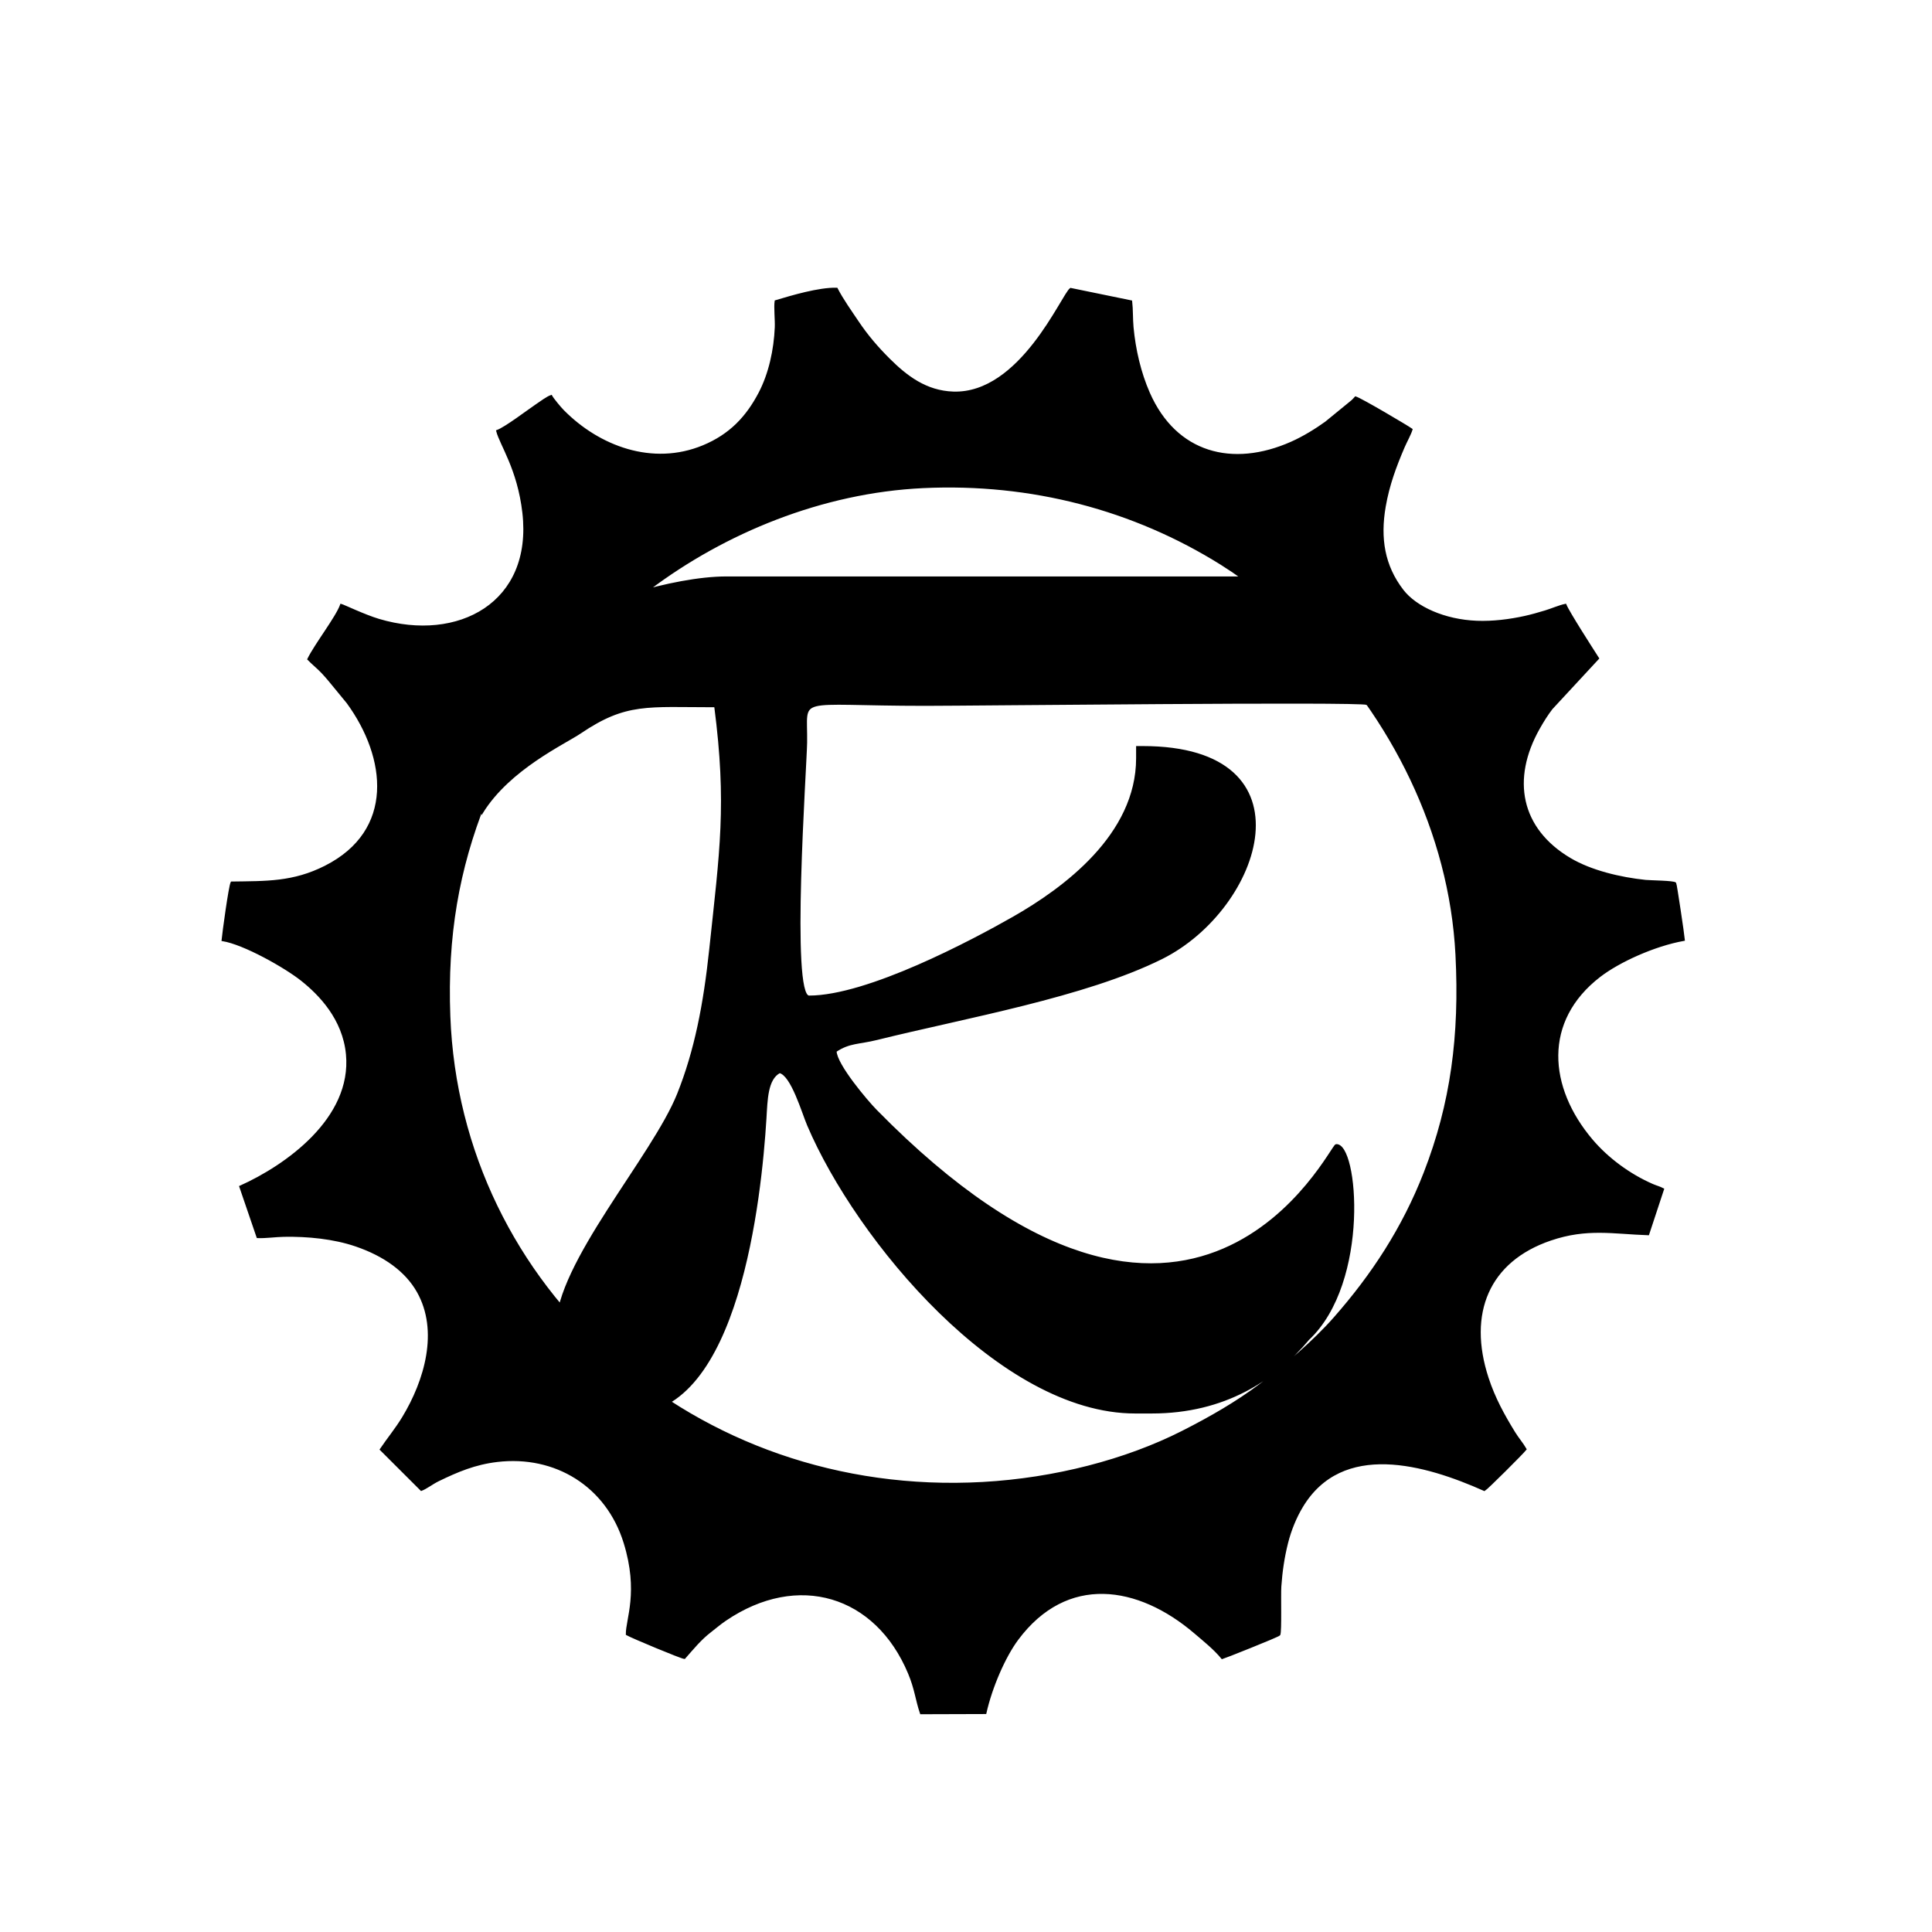
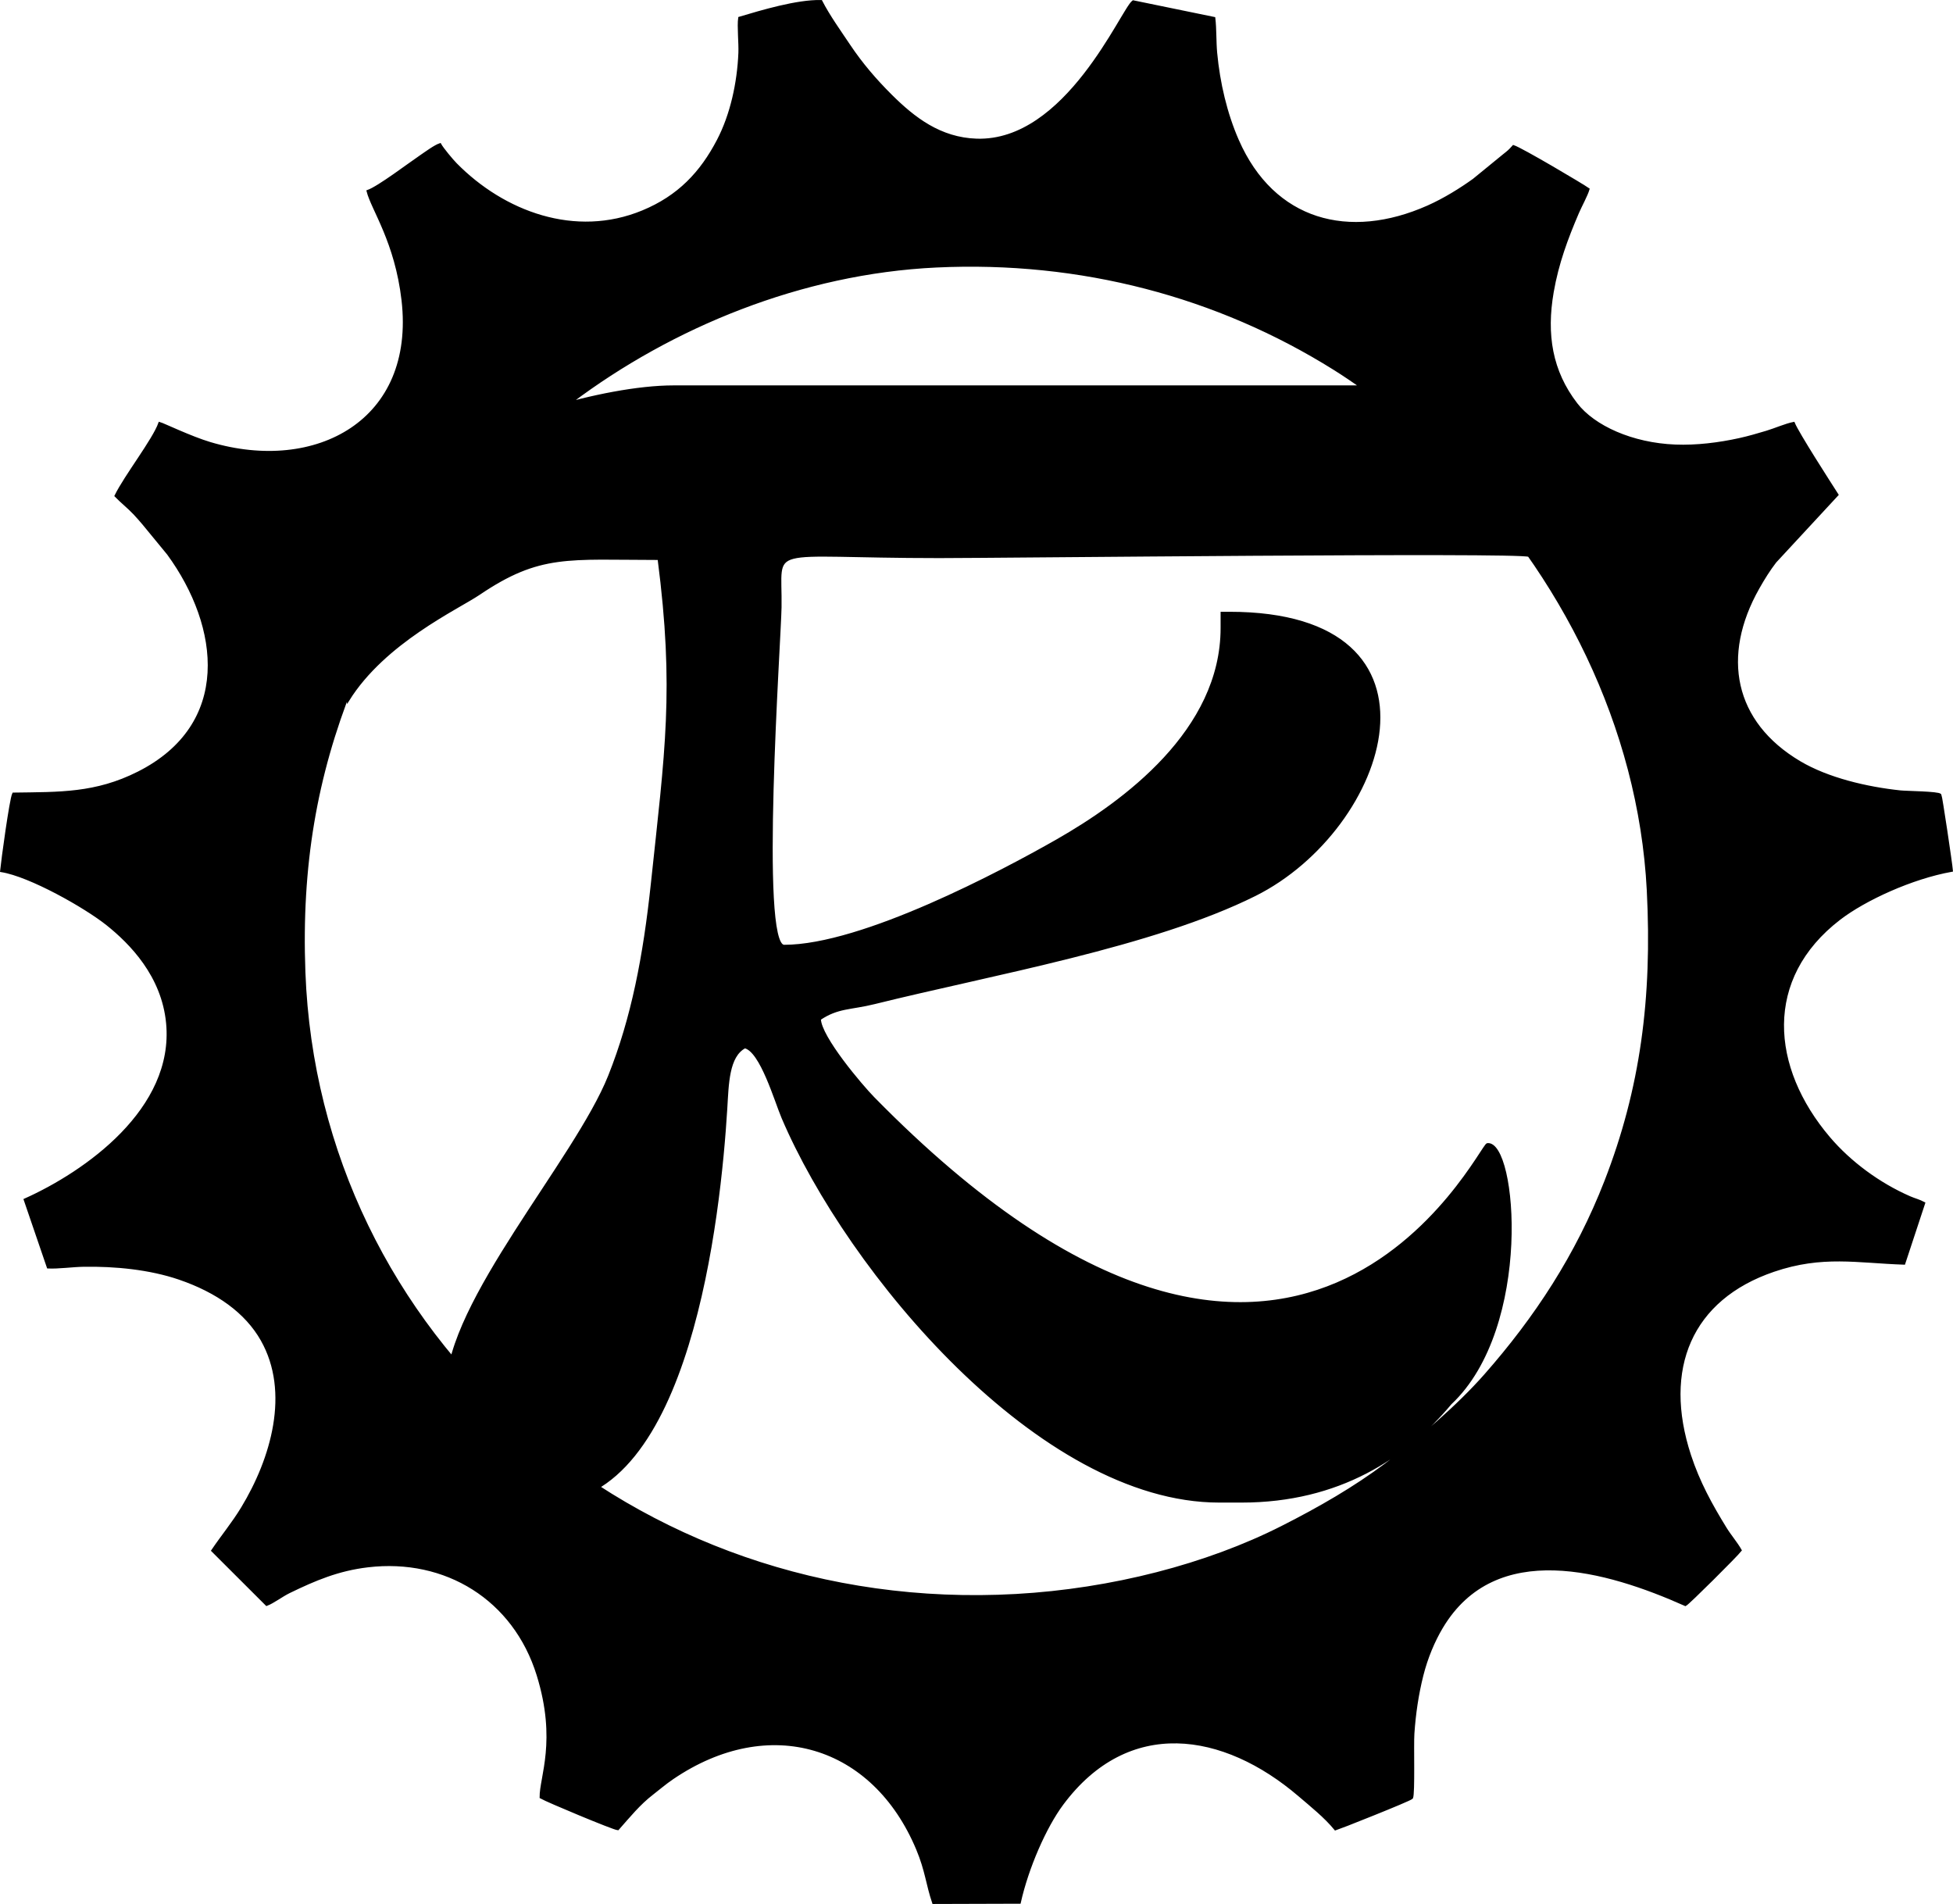
- <svg xmlns="http://www.w3.org/2000/svg" xml:space="preserve" width="210mm" height="210mm" version="1.1" shape-rendering="geometricPrecision" text-rendering="geometricPrecision" image-rendering="optimizeQuality" fill-rule="evenodd" clip-rule="evenodd" viewBox="0 0 21000 21000">
-   <g id="Layer_x0020_1">
-     <path fill="black" stroke="black" stroke-width="20" stroke-miterlimit="22.926" d="M6180.49 7223.81c33.4,-35.79 46.66,-59.73 76.18,-89.6l250.69 -257.39c95.62,-113.24 409.35,-368.21 544.19,-470.25 -417.14,109.93 -821.18,270.42 -1026.05,406.6 -228.42,151.84 -460.71,368.86 -539.2,664.45 -58.74,221.22 -275.11,782.05 -275.11,1047.7 0,227.42 16.68,196.05 27.22,274.18 11.18,-29.42 22.63,-58.83 34.34,-88.26 176.57,-443.71 466.83,-941.41 754.32,-1298.62 51.83,-64.4 101.99,-133.71 153.42,-188.81zm7310.99 -948.12c255.79,181.62 524.52,406.43 727.22,609.93 232.93,233.85 448.34,490.35 640.96,765.24l-184.9 -1375.17 -1183.28 0zm-6206.96 8961.06c-452.18,-292.97 -855.23,-649.8 -1196.07,-1057.73 -23.6,87.74 -36.67,170.94 -36.67,248.28l0 335.19c0,365.27 314.33,594.23 685.56,594.23l121.87 0c158.12,0 299.28,-43.18 425.31,-119.97zm2748.82 -9941.03c1177.11,-55.77 2291.58,240.76 3240.56,834.28 311.77,194.99 683.25,493.04 944.8,755.62 903.06,906.6 1542.75,2153.77 1611.53,3492.04 45.19,879.31 -53.39,1619.65 -345.29,2369.98 -234.26,602.19 -569.21,1112.33 -981.38,1580.17 -219.95,249.66 -536.38,521.45 -808.75,725.55 -253.6,190.02 -534.3,352.77 -846.96,511.04 -609.73,308.67 -1384.47,510.26 -2164.69,553.87 -3136.55,175.32 -5687.15,-2119.08 -5798.23,-5073.28 -32.76,-871.12 95.07,-1598.06 387.82,-2333.75 176.57,-443.71 466.83,-941.41 754.32,-1298.62 51.83,-64.4 101.99,-133.71 153.42,-188.81 33.4,-35.79 46.66,-59.73 76.18,-89.6l250.69 -257.39c97.26,-115.18 420.17,-376.99 550.97,-475.36 818.97,-615.91 1875.33,-1053.64 2975.01,-1105.74zm8270.33 4921.16c-4.27,-54.41 -86.57,-606.79 -93.33,-615.84 -14.79,-19.82 -274.23,-21.68 -323.94,-26.91 -275.69,-29.02 -592.16,-103.69 -819.89,-238.56 -547.6,-324.31 -651.56,-866.78 -338.8,-1419.76 44.61,-78.88 89.69,-150.7 138.65,-214.08l505.22 -545.45c-67.59,-105.7 -320.56,-498.05 -355.43,-582.98 -65.74,12.95 -152.23,51.49 -220.92,71.9 -73.92,21.96 -143.24,42.56 -221.55,59.8 -165.12,36.37 -348.21,59.32 -521.67,52.48 -350.73,-13.84 -662.59,-154.32 -805.85,-340.21 -205.23,-266.29 -253.9,-565.8 -193.9,-912.3 40.47,-233.74 116,-436.34 205.82,-646.04 23.58,-55.04 72.05,-142.56 85.93,-191.31 -47.13,-33.49 -541.02,-326.42 -609.75,-348.93 -33.76,37.93 -42.51,44.01 -78.13,72.3l-245.33 200.5c-103.59,74.64 -238.45,158.98 -372.41,218.48 -643.18,285.73 -1259.73,122.94 -1550,-538.53 -95.88,-218.5 -154.42,-468.62 -177.23,-713.78 -8.54,-91.79 -4.4,-192.97 -14.91,-282.6l-659.3 -135.43c-90.48,65.86 -541.95,1150.54 -1275.06,1126.7 -297.99,-9.68 -511.27,-175.02 -698.59,-361.52 -125.12,-124.57 -237.65,-254.97 -339.53,-407.15 -74.13,-110.74 -166.87,-240.05 -228.66,-360.42 -196.24,-4.43 -485.44,82.63 -665.36,136.24 -9.87,66.51 5.03,203.87 1.67,284.98 -10.13,243.97 -66.36,503.12 -175.48,712.28 -136.87,262.35 -319.6,457.89 -613.66,579.32 -549.97,227.11 -1133.53,8.35 -1522.29,-386.48 -29.91,-30.38 -107.81,-123.01 -128.64,-160.42 -41.06,13.34 -118.33,70.54 -156.85,96.55 -95.27,64.3 -342.26,252.7 -431.45,284.26 37.64,148.34 229.93,412.42 284.74,887.54 113.8,986.56 -706.63,1422.61 -1569.64,1165.41 -157.1,-46.82 -381.61,-155.41 -410.98,-163.24 -49.02,137.22 -278.28,430.52 -356.91,591.44 48.4,49.97 101.3,90.77 152.64,144.92 27.89,29.42 46.47,51.89 73.16,82.7l201.12 244.75c434.53,594.86 527.99,1393.62 -242.45,1782.45 -348.5,175.88 -641.02,166.51 -1018.08,171.91 -22.49,45.58 -89.74,540.73 -98.34,627.7 234.19,37.28 683.54,291.75 862.14,434.06 190.53,151.82 453.16,417.76 489.89,805.91 66.57,703.54 -666.68,1217.25 -1159.72,1438.07l188.15 550.05c81.62,4.1 199.38,-12.41 287.9,-13.97 257.2,-4.56 541.2,23.02 781.42,105.18 310.4,106.17 544.29,273.86 672.45,500.32 241.64,427 82.57,969.17 -160.06,1369 -76.04,125.29 -161.18,226.63 -242.48,346.9l441.08 440.37c52.76,-19.64 123.27,-74.19 184.05,-103.68 209.01,-101.42 397.38,-181.61 640.11,-210.47 634.56,-75.42 1193.41,268.19 1385.1,887.01 166.09,536.16 22.07,832.65 24.11,995.88 53.03,30.89 592.65,256.19 627.09,258.19 91.54,-103.43 172.93,-204.72 281.18,-288.04 56.74,-43.67 102.02,-83.82 164.35,-126.18 787.33,-535.14 1637.29,-275.33 1994.3,577.88 73.58,175.84 79.77,288.72 130.44,436.94l701.99 -2.14c63.16,-283.09 207.71,-614.36 347.36,-802.01 536.87,-721.42 1314.34,-598.25 1930.71,-70.87 98.04,83.89 211.93,174.49 294.96,276.28 5.69,-0.92 603.64,-235.95 621.84,-255.89 16.78,-40.09 4.51,-429.16 10.82,-522.69 11.03,-163.3 34.24,-320.11 73.04,-474.55 36.49,-145.21 94.19,-281.2 159.59,-390.87 437.15,-733.07 1345.42,-468.77 1984.8,-183.5 25.29,-12.71 415.21,-401.05 448.42,-444.21 -34.02,-60.01 -84.35,-117.36 -123.25,-180.63 -116.09,-188.83 -217.62,-372.9 -289.38,-592.22 -230.57,-704.73 6.02,-1274.71 683.83,-1505.1 396.56,-134.79 679,-70.92 1061.2,-58.06l161.98 -490.92c-37.75,-20.67 -76.11,-29.48 -116.25,-46.99 -250.9,-109.44 -487.72,-285.01 -657.12,-484.3 -485.88,-571.62 -546.14,-1299.89 85.04,-1784.79 206.19,-158.41 589.69,-334.76 914.28,-392.63zm-8245.1 -2554.65c495.82,0 4715.17,-46.94 4801.27,-10l-185.08 -1376.54 -6779.56 0c-584.64,0 -1518.99,304.36 -1869.7,537.48 -228.42,151.84 -460.71,368.86 -539.2,664.45 -58.74,221.22 -275.11,782.05 -275.11,1047.7 0,252.64 20.58,185.91 30.47,304.71 294.57,-474.67 893.11,-749.47 1065.82,-866.36 497.23,-336.54 728.02,-286.2 1465.83,-286.2 138.41,1067.82 59.2,1572.75 -54.33,2642.53 -63.33,596.78 -160.33,1099.44 -348.67,1571.1 -273.21,684.2 -1318.53,1844.6 -1318.53,2536.2l0 335.19c0,365.27 314.33,594.23 685.56,594.23l121.87 0c1163.21,0 1408.95,-2336.88 1461.81,-3200.44 12.36,-202.11 14.07,-428.49 153.11,-502.05 133.12,31.01 250.32,438.08 308.68,575.01 533.36,1251.83 2093.83,3124.75 3554.62,3124.75l182.83 0c791.97,0 1335.81,-360.5 1701.18,-797.44 663.69,-623.05 530.49,-2134.36 300.96,-2110.02 -58.12,0 -1540.01,3151.05 -5001.17,-376.8 -96.91,-98.77 -434.4,-495.71 -437.7,-644.05 148.86,-99.7 249.57,-82.24 447.6,-131.36 958.02,-237.59 2265.43,-464.61 3097.11,-879.3 1084.57,-540.77 1671.53,-2295.69 -208.25,-2295.69l-60.95 0 0 121.89c0,836.36 -794.24,1418.92 -1344.91,1732.72 -446.45,254.42 -1582.29,857.5 -2220.07,857.5 -209.58,0 -35.5,-2487.6 -30.99,-2758.36 8.84,-532.36 -158.88,-410.85 1295.5,-410.85z" />
+ <svg xmlns="http://www.w3.org/2000/svg" xml:space="preserve" width="159.069mm" height="155.059mm" version="1.1" shape-rendering="geometricPrecision" text-rendering="geometricPrecision" image-rendering="optimizeQuality" fill-rule="evenodd" clip-rule="evenodd" viewBox="0 0 15906.918 15505.917" id="svg1">
+   <defs id="defs1" />
+   <g id="Layer_x0020_1" transform="translate(-2407.431,-3127.075)">
+     <path fill="#000000" stroke="#000000" stroke-width="20" stroke-miterlimit="22.926" d="m 6180.49,7223.81 c 33.4,-35.79 46.66,-59.73 76.18,-89.6 l 250.69,-257.39 c 95.62,-113.24 409.35,-368.21 544.19,-470.25 -417.14,109.93 -821.18,270.42 -1026.05,406.6 -228.42,151.84 -460.71,368.86 -539.2,664.45 -58.74,221.22 -275.11,782.05 -275.11,1047.7 0,227.42 16.68,196.05 27.22,274.18 11.18,-29.42 22.63,-58.83 34.34,-88.26 176.57,-443.71 466.83,-941.41 754.32,-1298.62 51.83,-64.4 101.99,-133.71 153.42,-188.81 z m 7310.99,-948.12 c 255.79,181.62 524.52,406.43 727.22,609.93 232.93,233.85 448.34,490.35 640.96,765.24 l -184.9,-1375.17 z m -6206.96,8961.06 c -452.18,-292.97 -855.23,-649.8 -1196.07,-1057.73 -23.6,87.74 -36.67,170.94 -36.67,248.28 v 335.19 c 0,365.27 314.33,594.23 685.56,594.23 h 121.87 c 158.12,0 299.28,-43.18 425.31,-119.97 z m 2748.82,-9941.03 c 1177.11,-55.77 2291.58,240.76 3240.56,834.28 311.77,194.99 683.25,493.04 944.8,755.62 903.06,906.6 1542.75,2153.77 1611.53,3492.04 45.19,879.31 -53.39,1619.65 -345.29,2369.98 -234.26,602.19 -569.21,1112.33 -981.38,1580.17 -219.95,249.66 -536.38,521.45 -808.75,725.55 -253.6,190.02 -534.3,352.77 -846.96,511.04 -609.73,308.67 -1384.47,510.26 -2164.69,553.87 -3136.55,175.32 -5687.15,-2119.08 -5798.23,-5073.28 -32.76,-871.12 95.07,-1598.06 387.82,-2333.75 176.57,-443.71 466.83,-941.41 754.32,-1298.62 51.83,-64.4 101.99,-133.71 153.42,-188.81 33.4,-35.79 46.66,-59.73 76.18,-89.6 l 250.69,-257.39 c 97.26,-115.18 420.17,-376.99 550.97,-475.36 818.97,-615.91 1875.33,-1053.64 2975.01,-1105.74 z m 8270.33,4921.16 c -4.27,-54.41 -86.57,-606.79 -93.33,-615.84 -14.79,-19.82 -274.23,-21.68 -323.94,-26.91 -275.69,-29.02 -592.16,-103.69 -819.89,-238.56 -547.6,-324.31 -651.56,-866.78 -338.8,-1419.76 44.61,-78.88 89.69,-150.7 138.65,-214.08 l 505.22,-545.45 c -67.59,-105.7 -320.56,-498.05 -355.43,-582.98 -65.74,12.95 -152.23,51.49 -220.92,71.9 -73.92,21.96 -143.24,42.56 -221.55,59.8 -165.12,36.37 -348.21,59.32 -521.67,52.48 -350.73,-13.84 -662.59,-154.32 -805.85,-340.21 -205.23,-266.29 -253.9,-565.8 -193.9,-912.3 40.47,-233.74 116,-436.34 205.82,-646.04 23.58,-55.04 72.05,-142.56 85.93,-191.31 -47.13,-33.49 -541.02,-326.42 -609.75,-348.93 -33.76,37.93 -42.51,44.01 -78.13,72.3 l -245.33,200.5 c -103.59,74.64 -238.45,158.98 -372.41,218.48 -643.18,285.73 -1259.73,122.94 -1550,-538.53 -95.88,-218.5 -154.42,-468.62 -177.23,-713.78 -8.54,-91.79 -4.4,-192.97 -14.91,-282.6 l -659.3,-135.43 c -90.48,65.86 -541.95,1150.54 -1275.06,1126.7 -297.99,-9.68 -511.27,-175.02 -698.59,-361.52 -125.12,-124.57 -237.65,-254.97 -339.53,-407.15 -74.13,-110.74 -166.87,-240.05 -228.66,-360.42 -196.24,-4.43 -485.44,82.63 -665.36,136.24 -9.87,66.51 5.03,203.87 1.67,284.98 -10.13,243.97 -66.36,503.12 -175.48,712.28 -136.87,262.35 -319.6,457.89 -613.66,579.32 -549.97,227.11 -1133.53,8.35 -1522.29,-386.48 -29.91,-30.38 -107.81,-123.01 -128.64,-160.42 -41.06,13.34 -118.33,70.54 -156.85,96.55 -95.27,64.3 -342.26,252.7 -431.45,284.26 37.64,148.34 229.93,412.42 284.74,887.54 113.8,986.56 -706.63,1422.61 -1569.64,1165.41 -157.1,-46.82 -381.61,-155.41 -410.98,-163.24 -49.02,137.22 -278.28,430.52 -356.91,591.44 48.4,49.97 101.3,90.77 152.64,144.92 27.89,29.42 46.47,51.89 73.16,82.7 l 201.12,244.75 c 434.53,594.86 527.99,1393.62 -242.45,1782.45 -348.5,175.88 -641.02,166.51 -1018.08,171.91 -22.49,45.58 -89.74,540.73 -98.34,627.7 234.19,37.28 683.54,291.75 862.14,434.06 190.53,151.82 453.16,417.76 489.89,805.91 66.57,703.54 -666.68,1217.25 -1159.72,1438.07 l 188.15,550.05 c 81.62,4.1 199.38,-12.41 287.9,-13.97 257.2,-4.56 541.2,23.02 781.42,105.18 310.4,106.17 544.29,273.86 672.45,500.32 241.64,427 82.57,969.17 -160.06,1369 -76.04,125.29 -161.18,226.63 -242.48,346.9 l 441.08,440.37 c 52.76,-19.64 123.27,-74.19 184.05,-103.68 209.01,-101.42 397.38,-181.61 640.11,-210.47 634.56,-75.42 1193.41,268.19 1385.1,887.01 166.09,536.16 22.07,832.65 24.11,995.88 53.03,30.89 592.65,256.19 627.09,258.19 91.54,-103.43 172.93,-204.72 281.18,-288.04 56.74,-43.67 102.02,-83.82 164.35,-126.18 787.33,-535.14 1637.29,-275.33 1994.3,577.88 73.58,175.84 79.77,288.72 130.44,436.94 l 701.99,-2.14 c 63.16,-283.09 207.71,-614.36 347.36,-802.01 536.87,-721.42 1314.34,-598.25 1930.71,-70.87 98.04,83.89 211.93,174.49 294.96,276.28 5.69,-0.92 603.64,-235.95 621.84,-255.89 16.78,-40.09 4.51,-429.16 10.82,-522.69 11.03,-163.3 34.24,-320.11 73.04,-474.55 36.49,-145.21 94.19,-281.2 159.59,-390.87 437.15,-733.07 1345.42,-468.77 1984.8,-183.5 25.29,-12.71 415.21,-401.05 448.42,-444.21 -34.02,-60.01 -84.35,-117.36 -123.25,-180.63 -116.09,-188.83 -217.62,-372.9 -289.38,-592.22 -230.57,-704.73 6.02,-1274.71 683.83,-1505.1 396.56,-134.79 679,-70.92 1061.2,-58.06 l 161.98,-490.92 c -37.75,-20.67 -76.11,-29.48 -116.25,-46.99 -250.9,-109.44 -487.72,-285.01 -657.12,-484.3 -485.88,-571.62 -546.14,-1299.89 85.04,-1784.79 206.19,-158.41 589.69,-334.76 914.28,-392.63 z m -8245.1,-2554.65 c 495.82,0 4715.17,-46.94 4801.27,-10 L 14674.76,6275.69 H 7895.2 c -584.64,0 -1518.99,304.36 -1869.7,537.48 -228.42,151.84 -460.71,368.86 -539.2,664.45 -58.74,221.22 -275.11,782.05 -275.11,1047.7 0,252.64 20.58,185.91 30.47,304.71 294.57,-474.67 893.11,-749.47 1065.82,-866.36 497.23,-336.54 728.02,-286.2 1465.83,-286.2 138.41,1067.82 59.2,1572.75 -54.33,2642.53 -63.33,596.78 -160.33,1099.44 -348.67,1571.1 -273.21,684.2 -1318.53,1844.6 -1318.53,2536.2 v 335.19 c 0,365.27 314.33,594.23 685.56,594.23 h 121.87 c 1163.21,0 1408.95,-2336.88 1461.81,-3200.44 12.36,-202.11 14.07,-428.49 153.11,-502.05 133.12,31.01 250.32,438.08 308.68,575.01 533.36,1251.83 2093.83,3124.75 3554.62,3124.75 h 182.83 c 791.97,0 1335.81,-360.5 1701.18,-797.44 663.69,-623.05 530.49,-2134.36 300.96,-2110.02 -58.12,0 -1540.01,3151.05 -5001.17,-376.8 -96.91,-98.77 -434.4,-495.71 -437.7,-644.05 148.86,-99.7 249.57,-82.24 447.6,-131.36 958.02,-237.59 2265.43,-464.61 3097.11,-879.3 1084.57,-540.77 1671.53,-2295.69 -208.25,-2295.69 h -60.95 v 121.89 c 0,836.36 -794.24,1418.92 -1344.91,1732.72 -446.45,254.42 -1582.29,857.5 -2220.07,857.5 -209.58,0 -35.5,-2487.6 -30.99,-2758.36 8.84,-532.36 -158.88,-410.85 1295.5,-410.85 z" id="path1" />
  </g>
</svg>
